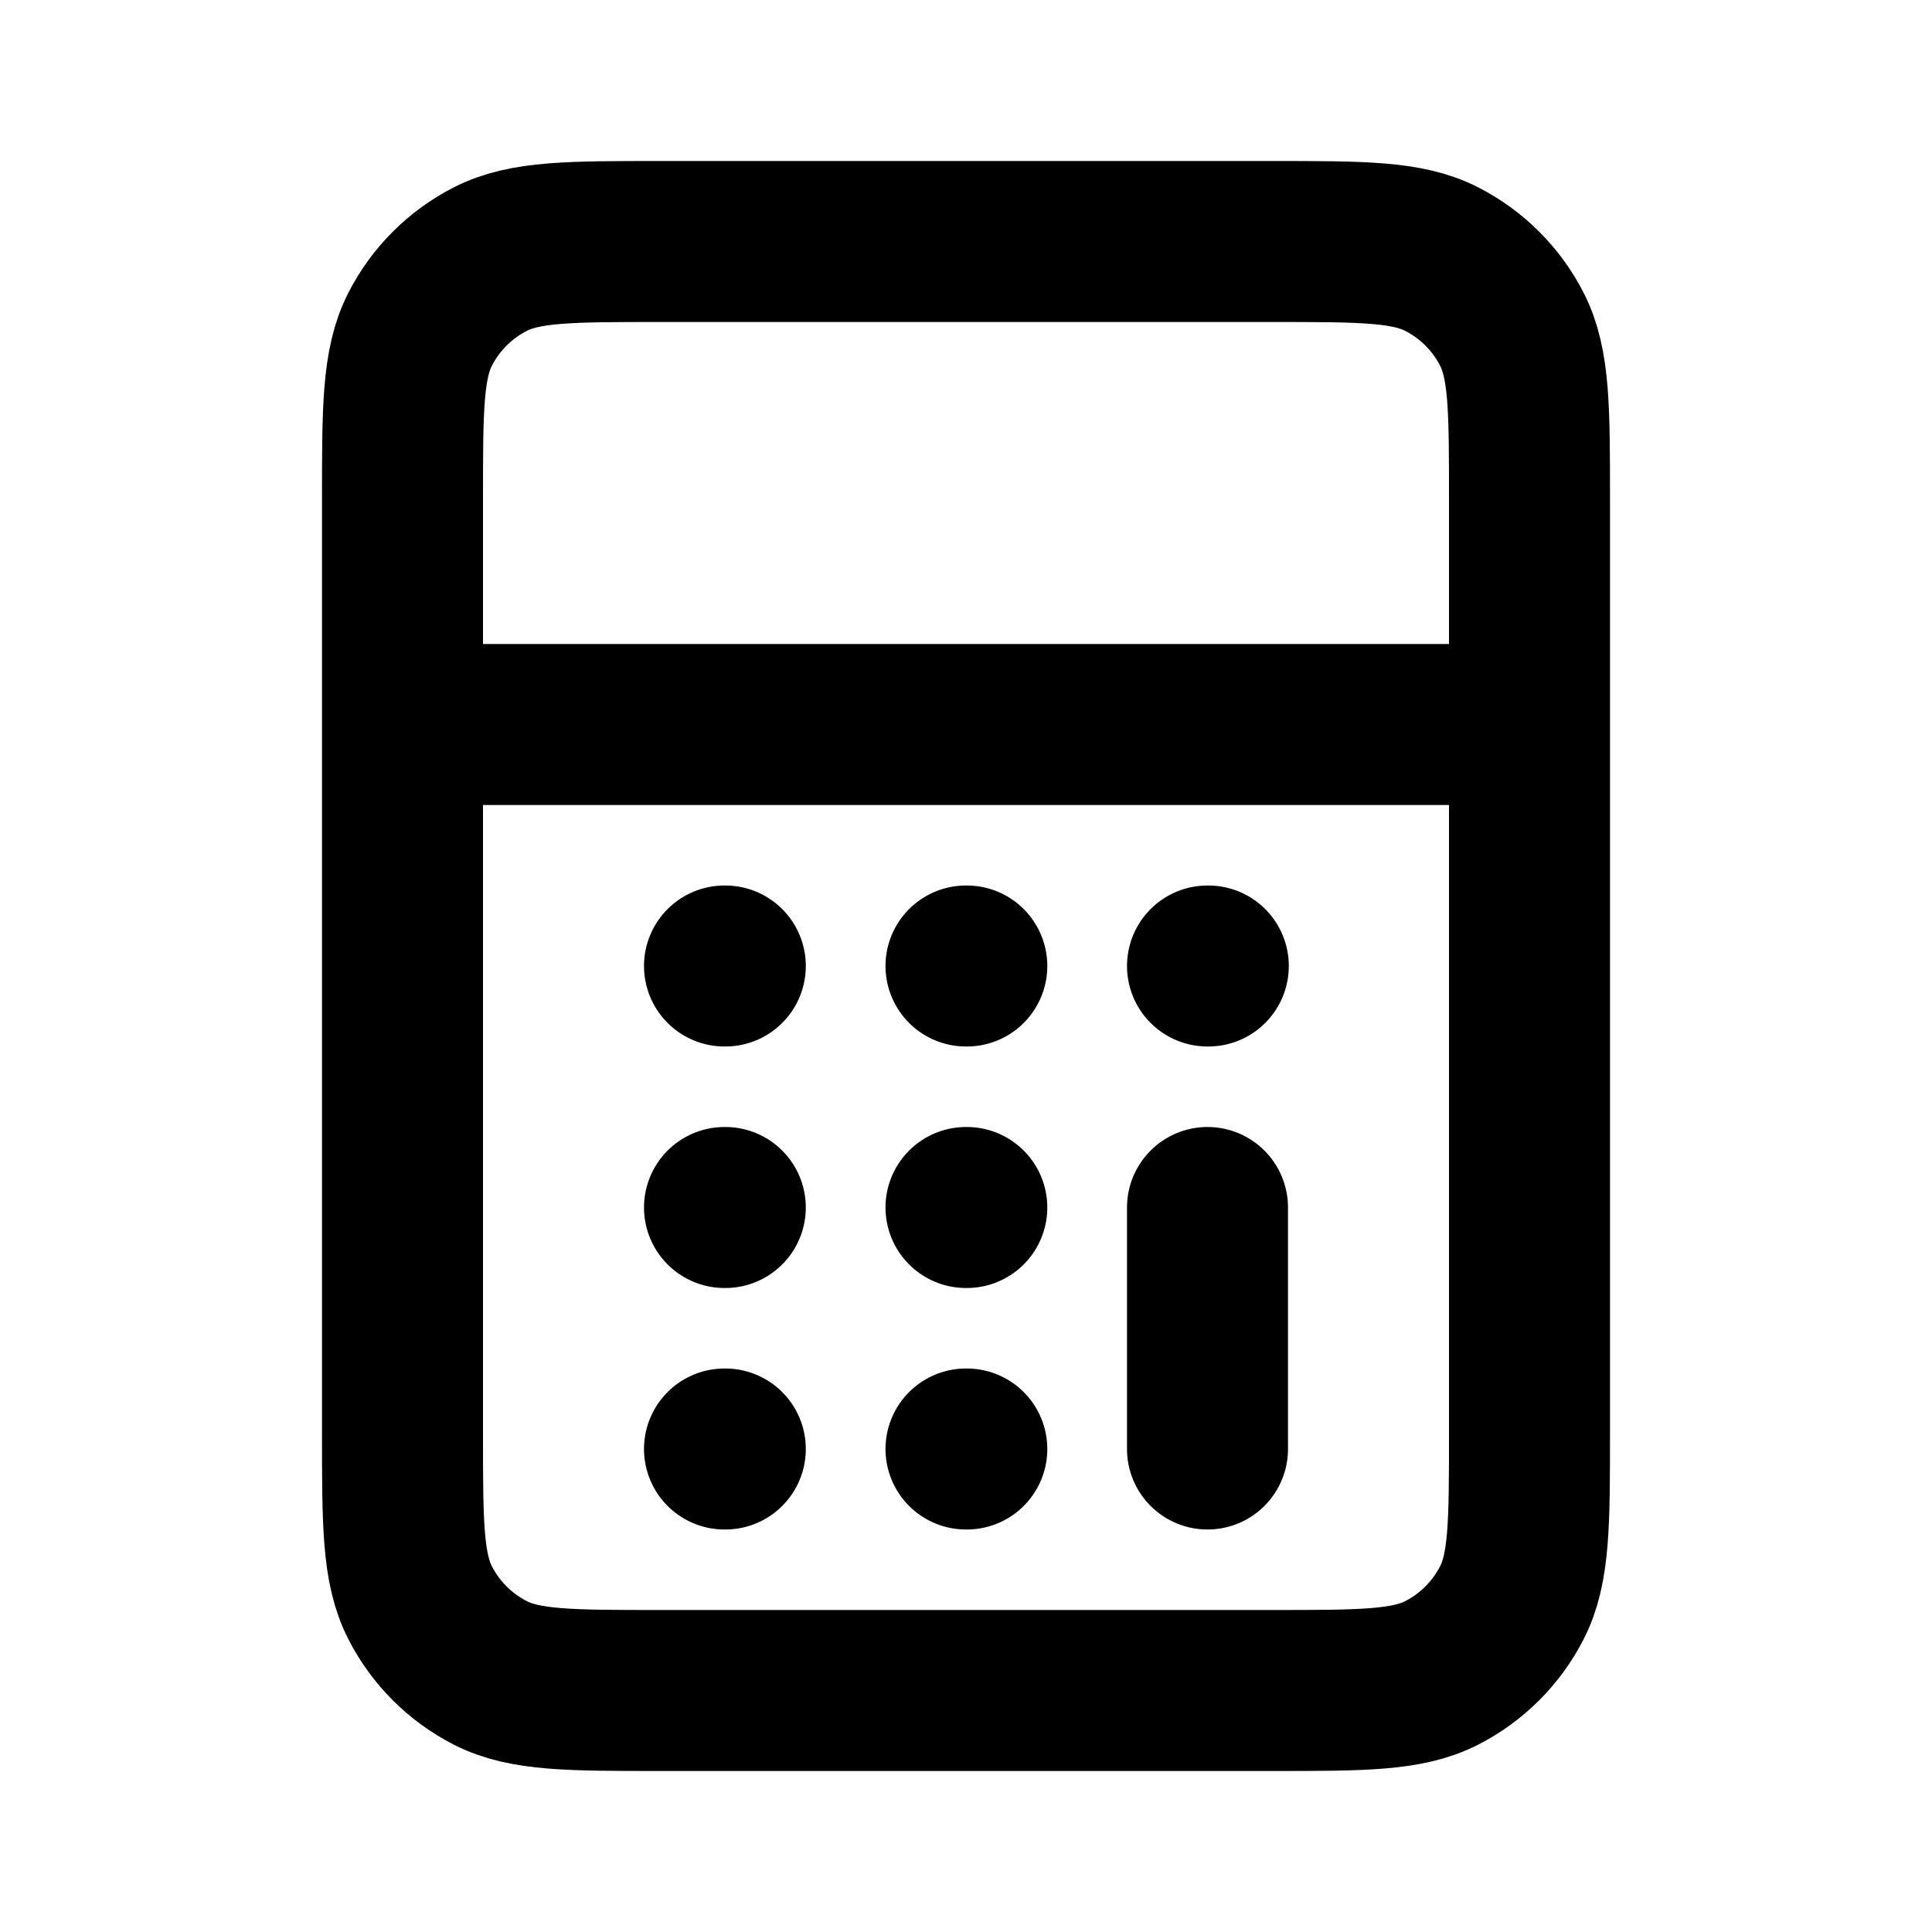
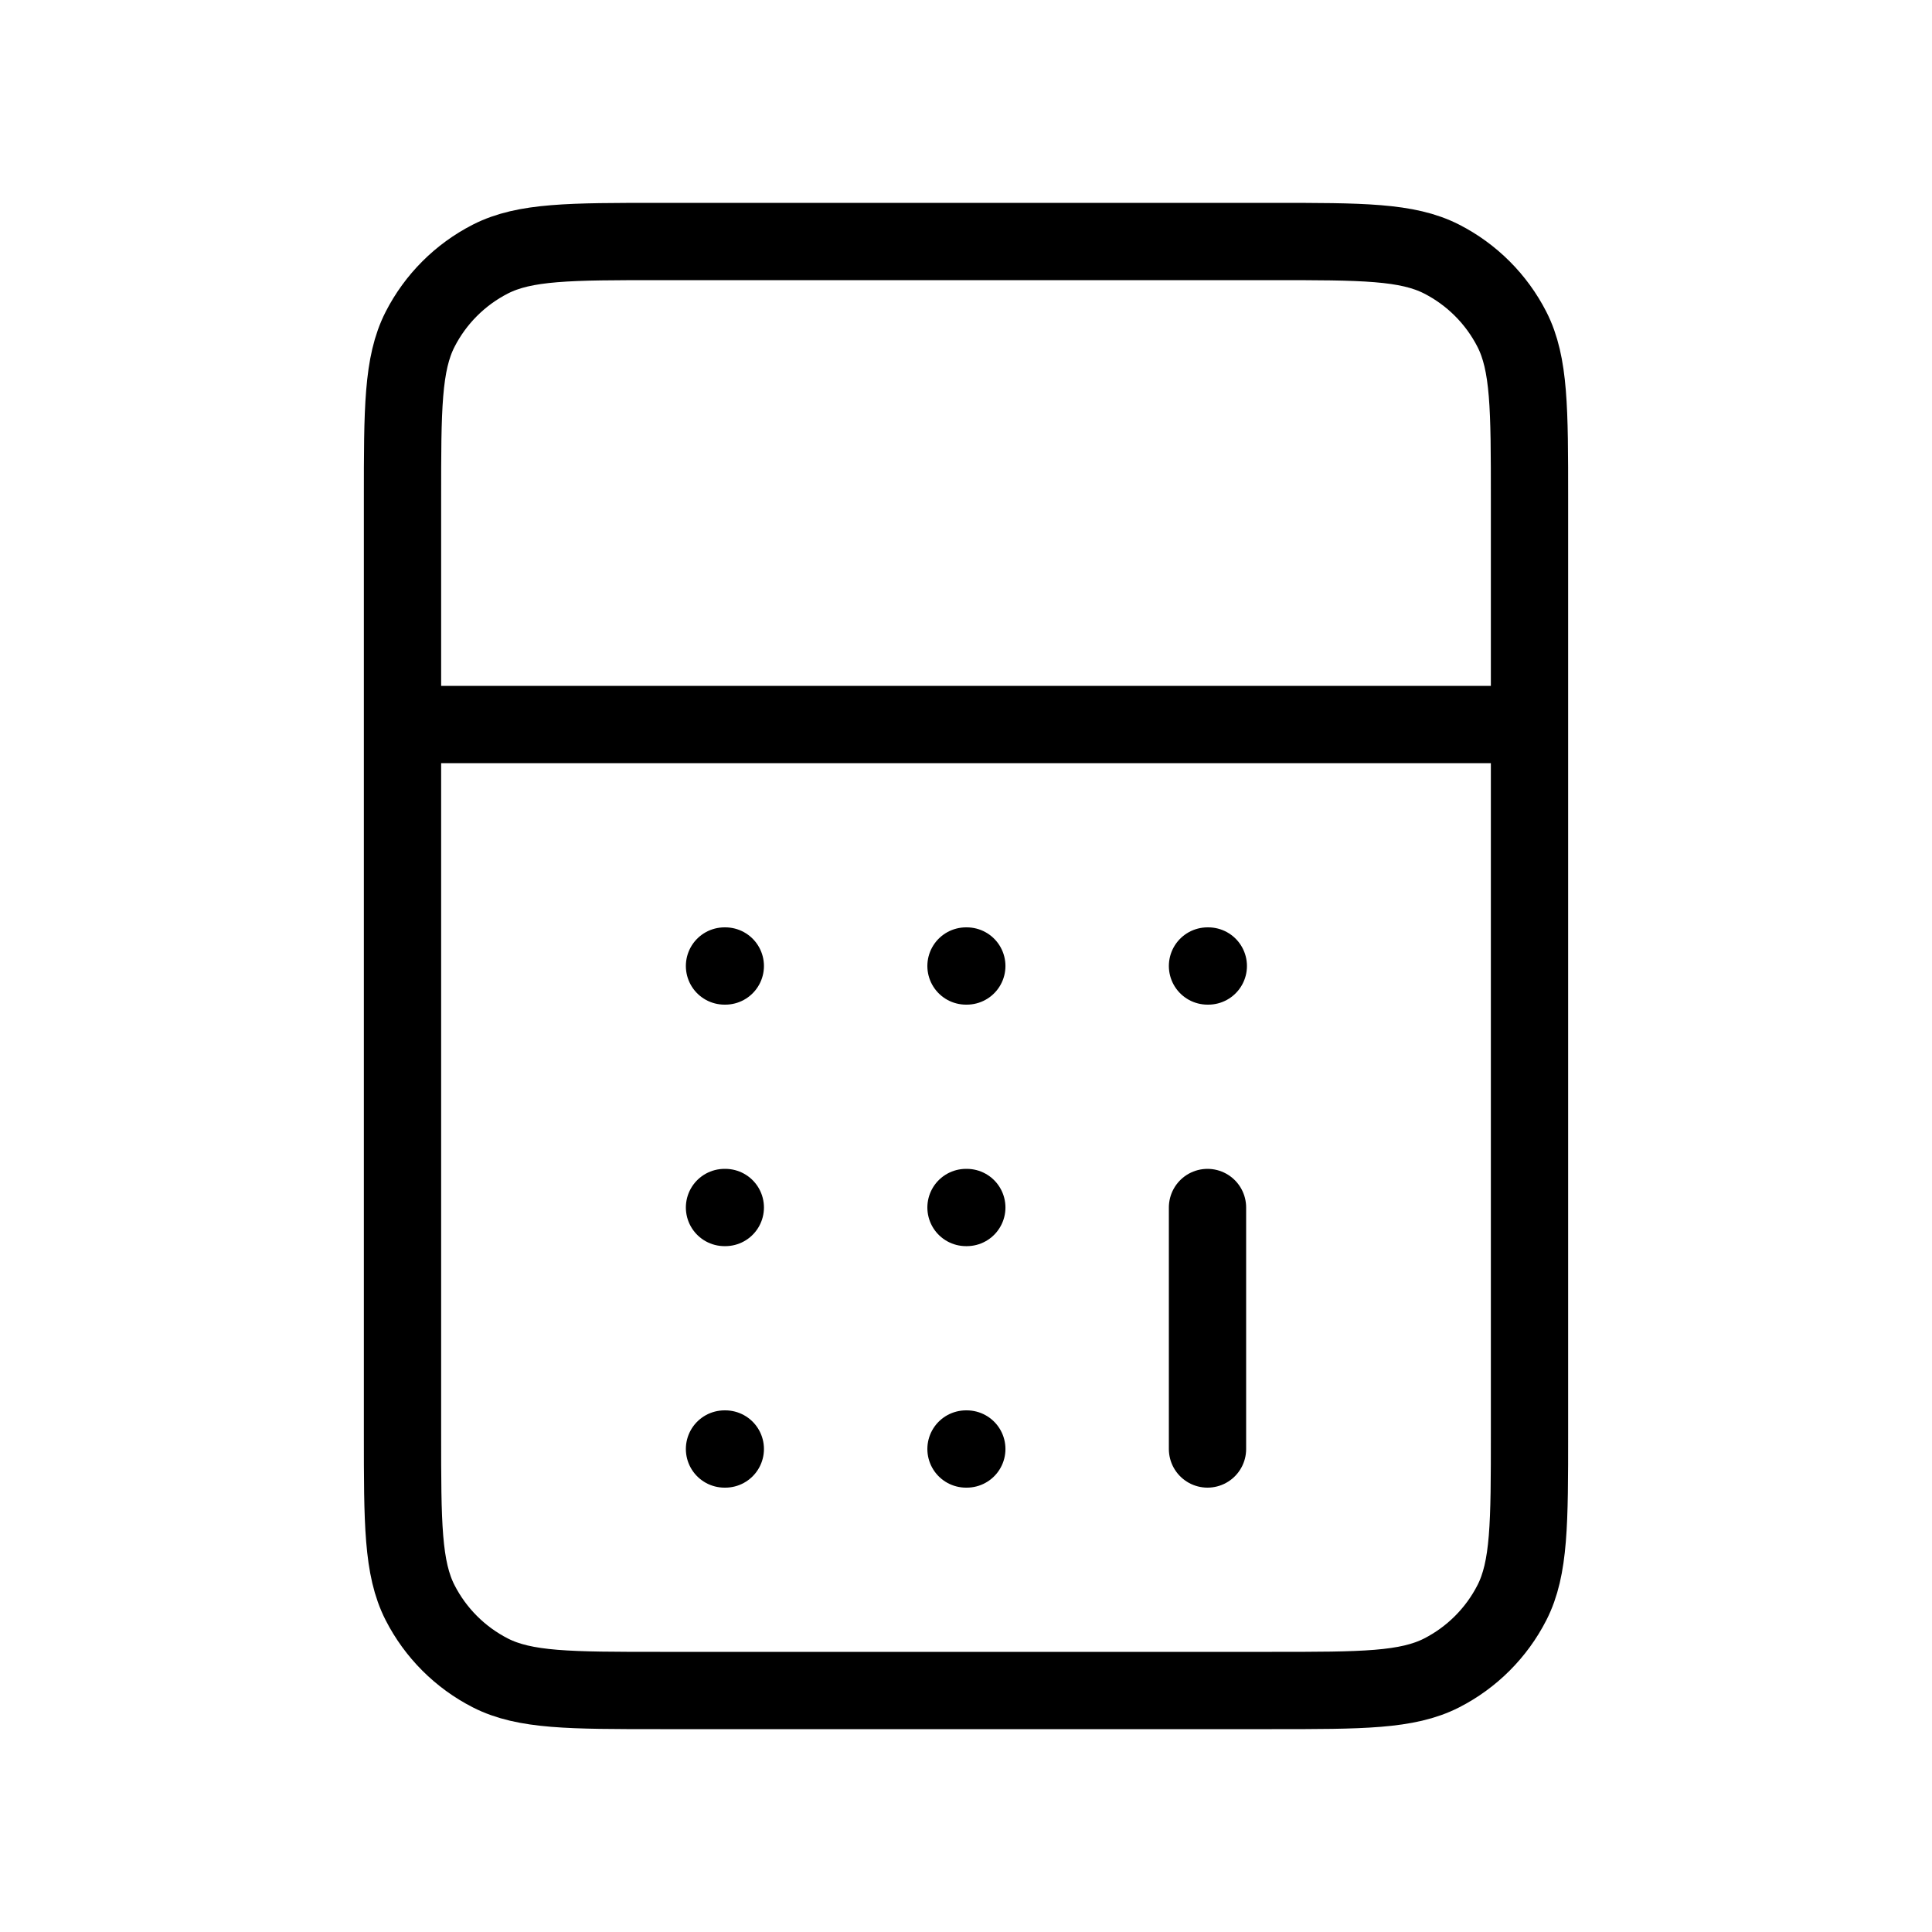
<svg xmlns="http://www.w3.org/2000/svg" width="64px" height="64px" viewBox="0 0 24 24" fill="none">
  <g id="SVGRepo_bgCarrier" stroke-width="0" />
  <g id="SVGRepo_tracerCarrier" stroke-linecap="round" stroke-linejoin="round" />
  <g id="SVGRepo_iconCarrier">
-     <path d="M5 9H19M15 18V15M9 18H9.01M12 18H12.01M12 15H12.01M9 15H9.01M15 12H15.01M12 12H12.01M9 12H9.01M8.2 21H15.8C16.92 21 17.48 21 17.908 20.782C18.284 20.59 18.59 20.284 18.782 19.908C19 19.48 19 18.92 19 17.8V6.2C19 5.08 19 4.52 18.782 4.092C18.59 3.716 18.284 3.41 17.908 3.218C17.48 3 16.92 3 15.8 3H8.2C7.08 3 6.52 3 6.092 3.218C5.716 3.41 5.41 3.716 5.218 4.092C5 4.52 5 5.08 5 6.2V17.8C5 18.92 5 19.48 5.218 19.908C5.41 20.284 5.716 20.59 6.092 20.782C6.52 21 7.08 21 8.2 21Z" stroke="#000000" stroke-width="2" stroke-linecap="round" stroke-linejoin="round" />
+     <path d="M5 9H19M15 18V15M9 18H9.01M12 18H12.01M12 15H12.01M9 15H9.01M15 12H15.01M12 12H12.01M9 12H9.01M8.2 21H15.8C16.92 21 17.48 21 17.908 20.782C18.284 20.59 18.59 20.284 18.782 19.908C19 19.48 19 18.92 19 17.8V6.2C19 5.08 19 4.52 18.782 4.092C18.59 3.716 18.284 3.41 17.908 3.218C17.48 3 16.92 3 15.8 3H8.2C7.08 3 6.52 3 6.092 3.218C5.716 3.41 5.41 3.716 5.218 4.092C5 4.52 5 5.08 5 6.2V17.8C5 18.92 5 19.48 5.218 19.908C5.41 20.284 5.716 20.59 6.092 20.782C6.52 21 7.08 21 8.2 21Z" stroke="#000000" stroke-width="0.96" stroke-linecap="round" stroke-linejoin="round" />
  </g>
</svg>
